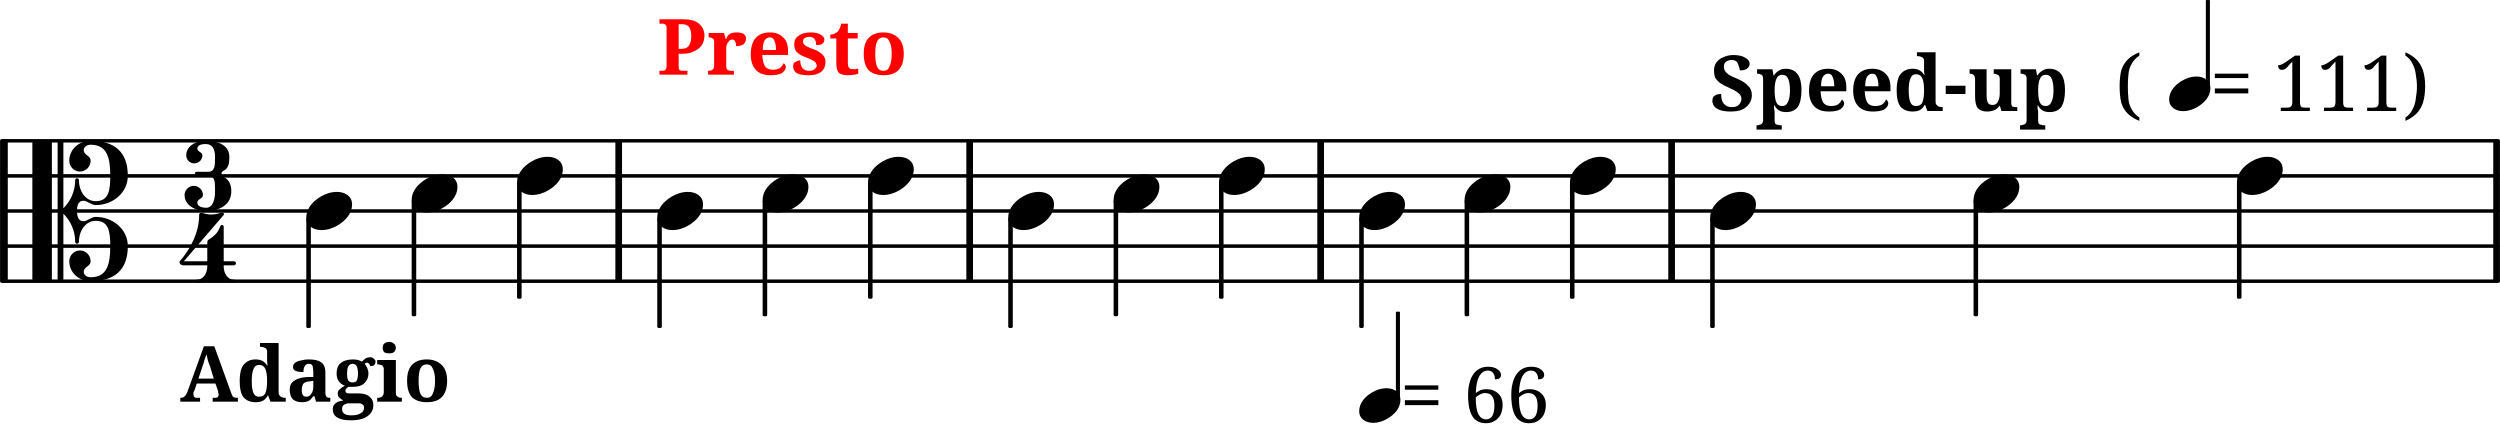
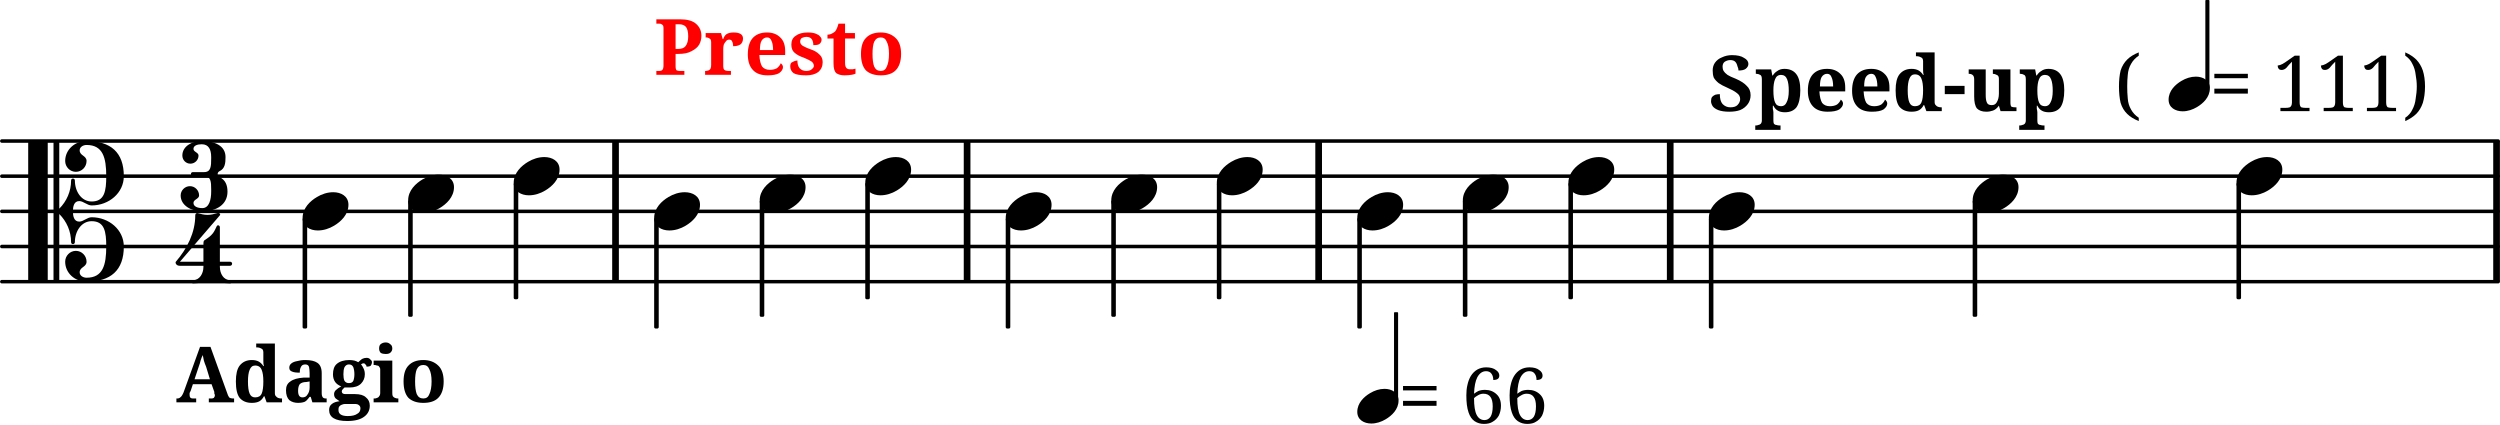
- <svg xmlns="http://www.w3.org/2000/svg" version="1.2" width="125.16mm" height="21.22mm" viewBox="8.416 0.019 71.223 12.076">
+ <svg xmlns="http://www.w3.org/2000/svg" version="1.2" width="124.95mm" height="21.22mm" viewBox="8.536 0.019 71.103 12.076">
  <style text="style/css">

tspan { white-space: pre; }

</style>
  <line transform="translate(8.5358, 8.0302)" stroke-linejoin="round" stroke-linecap="round" stroke-width="0.1" stroke="currentColor" x1="0.05" y1="-0" x2="71.053" y2="-0" />
  <line transform="translate(8.5358, 7.0302)" stroke-linejoin="round" stroke-linecap="round" stroke-width="0.1" stroke="currentColor" x1="0.05" y1="-0" x2="71.053" y2="-0" />
  <line transform="translate(8.5358, 6.0302)" stroke-linejoin="round" stroke-linecap="round" stroke-width="0.1" stroke="currentColor" x1="0.05" y1="-0" x2="71.053" y2="-0" />
  <line transform="translate(8.5358, 5.0302)" stroke-linejoin="round" stroke-linecap="round" stroke-width="0.1" stroke="currentColor" x1="0.05" y1="-0" x2="71.053" y2="-0" />
  <line transform="translate(8.5358, 4.0302)" stroke-linejoin="round" stroke-linecap="round" stroke-width="0.1" stroke="currentColor" x1="0.05" y1="-0" x2="71.053" y2="-0" />
  <rect transform="translate(25.9463, 6.0302)" x="0" y="-2" width="0.19" height="4" ry="0" fill="currentColor" />
  <rect transform="translate(45.9452, 6.0302)" x="0" y="-2" width="0.19" height="4" ry="0" fill="currentColor" />
  <rect transform="translate(35.9458, 6.0302)" x="0" y="-2" width="0.19" height="4" ry="0" fill="currentColor" />
  <rect transform="translate(79.4485, 6.0302)" x="0" y="-2" width="0.19" height="4" ry="0" fill="currentColor" />
  <rect transform="translate(55.9446, 6.0302)" x="0" y="-2" width="0.19" height="4" ry="0" fill="currentColor" />
  <g class="note" id="m04-n03">
    <path transform="translate(53.1434, 5.0302) scale(0.004, -0.004)" d="M218 136c55 0 108 -28 108 -89c0 -71 -55 -121 -102 -149c-35 -21 -75 -34 -116 -34c-55 0 -108 28 -108 89c0 71 55 121 102 149c35 21 75 34 116 34z" fill="currentColor" />
  </g>
  <g class="note" id="m04-n02">
    <path transform="translate(50.1411, 5.5302) scale(0.004, -0.004)" d="M218 136c55 0 108 -28 108 -89c0 -71 -55 -121 -102 -149c-35 -21 -75 -34 -116 -34c-55 0 -108 28 -108 89c0 71 55 121 102 149c35 21 75 34 116 34z" fill="currentColor" />
  </g>
  <rect transform="translate(50.2061, 6.0302)" x="-0.065" y="-0.314" width="0.13" height="3.314" ry="0.04" fill="currentColor" />
  <rect transform="translate(43.2089, 6.0302)" x="-0.065" y="-0.814" width="0.13" height="3.314" ry="0.04" fill="currentColor" />
  <g class="note" id="m03-n02">
    <path transform="translate(40.1417, 5.5302) scale(0.004, -0.004)" d="M218 136c55 0 108 -28 108 -89c0 -71 -55 -121 -102 -149c-35 -21 -75 -34 -116 -34c-55 0 -108 28 -108 89c0 71 55 121 102 149c35 21 75 34 116 34z" fill="currentColor" />
  </g>
  <rect transform="translate(40.2067, 6.0302)" x="-0.065" y="-0.314" width="0.13" height="3.314" ry="0.04" fill="currentColor" />
  <g class="note" id="m03-n03">
    <path transform="translate(43.1439, 5.0302) scale(0.004, -0.004)" d="M218 136c55 0 108 -28 108 -89c0 -71 -55 -121 -102 -149c-35 -21 -75 -34 -116 -34c-55 0 -108 28 -108 89c0 71 55 121 102 149c35 21 75 34 116 34z" fill="currentColor" />
  </g>
  <g class="note" id="m04-n01">
    <path transform="translate(47.1389, 6.0302) scale(0.004, -0.004)" d="M218 136c55 0 108 -28 108 -89c0 -71 -55 -121 -102 -149c-35 -21 -75 -34 -116 -34c-55 0 -108 28 -108 89c0 71 55 121 102 149c35 21 75 34 116 34z" fill="currentColor" />
  </g>
  <g class="tempo" id="m04-t01">
    <rect transform="translate(47.1389, 11.5722)" x="1.045" y="-2.673" width="0.116" height="2.513" ry="0.019" fill="currentColor" />
    <path transform="translate(47.1389, 11.5722) scale(0.0036, -0.0036)" d="M215 137c57 0 111 -29 111 -92c0 -71 -54 -120 -101 -148c-35 -21 -74 -34 -114 -34c-57 0 -111 29 -111 92c0 71 54 120 101 148c35 21 74 34 114 34z" fill="currentColor" />
    <text transform="translate(48.2995, 12.061)" font-family="serif" font-size="2.2" text-anchor="start" fill="currentColor">
      <tspan> = 66</tspan>
    </text>
  </g>
  <rect transform="translate(47.2039, 6.0302)" x="-0.065" y="0.186" width="0.13" height="3.147" ry="0.04" fill="currentColor" />
  <g class="note" id="m05-n02">
    <path transform="translate(64.642, 5.5302) scale(0.004, -0.004)" d="M218 136c55 0 108 -28 108 -89c0 -71 -55 -121 -102 -149c-35 -21 -75 -34 -116 -34c-55 0 -108 28 -108 89c0 71 55 121 102 149c35 21 75 34 116 34z" fill="currentColor" />
  </g>
  <rect transform="translate(64.707, 6.0302)" x="-0.065" y="-0.314" width="0.13" height="3.314" ry="0.04" fill="currentColor" />
  <g class="note" id="m05-n03">
    <path transform="translate(72.1458, 5.0302) scale(0.004, -0.004)" d="M218 136c55 0 108 -28 108 -89c0 -71 -55 -121 -102 -149c-35 -21 -75 -34 -116 -34c-55 0 -108 28 -108 89c0 71 55 121 102 149c35 21 75 34 116 34z" fill="currentColor" />
  </g>
  <rect transform="translate(72.2108, 6.0302)" x="-0.065" y="-0.814" width="0.13" height="3.314" ry="0.04" fill="currentColor" />
  <g class="note" id="m05-n01">
    <path transform="translate(57.1383, 6.0302) scale(0.004, -0.004)" d="M218 136c55 0 108 -28 108 -89c0 -71 -55 -121 -102 -149c-35 -21 -75 -34 -116 -34c-55 0 -108 28 -108 89c0 71 55 121 102 149c35 21 75 34 116 34z" fill="currentColor" />
  </g>
  <g class="tempo" id="m05-t01">
    <text transform="translate(57.1383, 3.1808)" font-family="serif" font-weight="bold" font-size="2.2" text-anchor="start" fill="currentColor">
      <tspan>Speed-up</tspan>
    </text>
    <text transform="translate(68.6787, 3.1808)" font-family="serif" font-size="2.2" text-anchor="start" fill="currentColor">
      <tspan> (</tspan>
    </text>
    <rect transform="translate(70.2152, 2.692)" x="1.045" y="-2.673" width="0.116" height="2.513" ry="0.019" fill="currentColor" />
    <path transform="translate(70.2152, 2.692) scale(0.0036, -0.0036)" d="M215 137c57 0 111 -29 111 -92c0 -71 -54 -120 -101 -148c-35 -21 -74 -34 -114 -34c-57 0 -111 29 -111 92c0 71 54 120 101 148c35 21 74 34 114 34z" fill="currentColor" />
    <text transform="translate(71.3758, 3.1808)" font-family="serif" font-size="2.2" text-anchor="start" fill="currentColor">
      <tspan> = 111)</tspan>
    </text>
  </g>
  <rect transform="translate(57.2033, 6.0302)" x="-0.065" y="0.186" width="0.13" height="3.147" ry="0.04" fill="currentColor" />
  <rect transform="translate(53.2084, 6.0302)" x="-0.065" y="-0.814" width="0.13" height="3.314" ry="0.04" fill="currentColor" />
  <g class="note" id="m01-n02">
    <path transform="translate(20.1428, 5.5302) scale(0.004, -0.004)" d="M218 136c55 0 108 -28 108 -89c0 -71 -55 -121 -102 -149c-35 -21 -75 -34 -116 -34c-55 0 -108 28 -108 89c0 71 55 121 102 149c35 21 75 34 116 34z" fill="currentColor" />
  </g>
  <rect transform="translate(20.2078, 6.0302)" x="-0.065" y="-0.314" width="0.13" height="3.314" ry="0.04" fill="currentColor" />
  <g class="note" id="m01-n03">
    <path transform="translate(23.1451, 5.0302) scale(0.004, -0.004)" d="M218 136c55 0 108 -28 108 -89c0 -71 -55 -121 -102 -149c-35 -21 -75 -34 -116 -34c-55 0 -108 28 -108 89c0 71 55 121 102 149c35 21 75 34 116 34z" fill="currentColor" />
  </g>
  <rect transform="translate(23.2101, 6.0302)" x="-0.065" y="-0.814" width="0.13" height="3.314" ry="0.04" fill="currentColor" />
  <g class="note" id="m02-n01">
    <path transform="translate(27.14, 6.0302) scale(0.004, -0.004)" d="M218 136c55 0 108 -28 108 -89c0 -71 -55 -121 -102 -149c-35 -21 -75 -34 -116 -34c-55 0 -108 28 -108 89c0 71 55 121 102 149c35 21 75 34 116 34z" fill="currentColor" />
  </g>
  <g class="tempo" id="m02-t01">
    <g color="rgb(100%, 0%, 0%)">
      <text transform="translate(27.14, 2.1461)" font-family="serif" font-weight="bold" font-size="2.2" text-anchor="start" fill="currentColor">
        <tspan>Presto</tspan>
      </text>
    </g>
  </g>
  <g class="tempo" id="m01-t01">
    <text transform="translate(13.5358, 11.4624)" font-family="serif" font-weight="bold" font-size="2.2" text-anchor="start" fill="currentColor">
      <tspan>Adagio</tspan>
    </text>
  </g>
-   <rect transform="translate(8.4158, 6.0302)" x="0" y="-2.05" width="0.16" height="4.1" ry="0.05" fill="currentColor" />
-   <rect transform="translate(8.4758, 6.0302)" x="0" y="-2.05" width="0.16" height="4.1" ry="0.05" fill="currentColor" />
  <g class="note" id="m01-n01">
    <path transform="translate(17.1406, 6.0302) scale(0.004, -0.004)" d="M218 136c55 0 108 -28 108 -89c0 -71 -55 -121 -102 -149c-35 -21 -75 -34 -116 -34c-55 0 -108 28 -108 89c0 71 55 121 102 149c35 21 75 34 116 34z" fill="currentColor" />
  </g>
  <g class="clef">
    <path transform="translate(9.3358, 6.0302) scale(0.004, -0.004)" d="M318 0c0 -33 7 -73 45 -73c29 0 57 31 88 31c123 0 229 -89 229 -208c0 -169 -93 -250 -265 -250c-83 0 -152 61 -152 142c0 42 34 77 76 77s76 -35 76 -77c0 -39 -49 -37 -49 -76c0 -23 24 -38 49 -38c116 0 140 90 140 222c0 106 -12 180 -104 180 c-72 0 -119 -71 -119 -149c0 -9 -7 -14 -14 -14s-13 5 -13 14c0 76 -31 147 -84 200v-471c0 -6 -4 -10 -10 -10h-21c-6 0 -10 4 -10 10v980c0 6 4 10 10 10h21c6 0 10 -4 10 -10v-471c53 53 84 124 84 200c0 9 6 14 13 14s14 -5 14 -14c0 -78 47 -149 119 -149 c92 0 104 74 104 180c0 132 -24 222 -140 222c-25 0 -49 -15 -49 -38c0 -39 49 -37 49 -76c0 -42 -34 -77 -76 -77s-76 35 -76 77c0 81 69 142 152 142c172 0 265 -81 265 -250c0 -119 -106 -208 -229 -208c-31 0 -59 31 -88 31c-38 0 -45 -40 -45 -73zM129 -500h-119 c-6 0 -10 4 -10 10v980c0 6 4 10 10 10h119c6 0 10 -4 10 -10v-980c0 -6 -4 -10 -10 -10z" fill="currentColor" />
  </g>
  <g class="meterSig">
    <path transform="translate(13.6724, 6.0302) scale(0.004, -0.004)" d="M150 477c-29 0 -59 -8 -59 -33c0 -22 36 -25 36 -47c0 -32 -26 -58 -58 -58s-57 26 -57 58c0 65 67 103 138 103c91 0 169 -33 169 -114c0 -43 -4 -82 -42 -100c-9 -4 -14 -12 -14 -21s5 -18 14 -22c41 -19 56 -57 56 -103c0 -92 -79 -140 -179 -140 c-79 0 -154 42 -154 113c0 36 30 66 66 66s65 -30 65 -66c0 -25 -40 -28 -40 -53c0 -27 32 -37 63 -37c49 0 63 61 63 117v16c0 54 -2 94 -50 94h-80c-10 0 -14 8 -14 15s4 14 14 14h80c49 0 50 43 50 99v8c0 54 -18 91 -67 91z" fill="currentColor" />
    <path transform="translate(13.5358, 8.0788) scale(0.004, -0.004)" d="M204 307c22 14 44 29 60 50c11 15 19 33 27 50c2 4 5 6 9 6c6 0 13 -5 13 -14v-245h72c10 0 15 -7 15 -14s-5 -15 -15 -15h-72v-8c0 -48 27 -94 72 -94c8 0 12 -5 12 -11s-4 -12 -12 -12c-44 0 -87 13 -131 13s-87 -13 -131 -13c-8 0 -12 6 -12 12s4 11 12 11 c45 0 73 46 73 94v8h-167c-23 0 -31 14 -31 23c0 3 1 5 2 6c80 93 138 207 138 330c0 9 6 16 13 16h3c23 -7 47 -13 71 -13s48 6 71 13c2 1 3 1 5 1c11 0 18 -10 12 -17l-284 -330h167v131c0 8 1 17 8 22z" fill="currentColor" />
  </g>
  <rect transform="translate(27.205, 6.0302)" x="-0.065" y="0.186" width="0.13" height="3.147" ry="0.04" fill="currentColor" />
  <rect transform="translate(17.2056, 6.0302)" x="-0.065" y="0.186" width="0.13" height="3.147" ry="0.04" fill="currentColor" />
  <rect transform="translate(37.2044, 6.0302)" x="-0.065" y="0.186" width="0.13" height="3.147" ry="0.04" fill="currentColor" />
  <g class="note" id="m02-n03">
    <path transform="translate(33.1445, 5.0302) scale(0.004, -0.004)" d="M218 136c55 0 108 -28 108 -89c0 -71 -55 -121 -102 -149c-35 -21 -75 -34 -116 -34c-55 0 -108 28 -108 89c0 71 55 121 102 149c35 21 75 34 116 34z" fill="currentColor" />
  </g>
  <rect transform="translate(33.2095, 6.0302)" x="-0.065" y="-0.814" width="0.13" height="3.314" ry="0.04" fill="currentColor" />
  <g class="note" id="m03-n01">
    <path transform="translate(37.1394, 6.0302) scale(0.004, -0.004)" d="M218 136c55 0 108 -28 108 -89c0 -71 -55 -121 -102 -149c-35 -21 -75 -34 -116 -34c-55 0 -108 28 -108 89c0 71 55 121 102 149c35 21 75 34 116 34z" fill="currentColor" />
  </g>
  <g class="tempo" id="m03-t01">
</g>
  <rect transform="translate(30.2072, 6.0302)" x="-0.065" y="-0.314" width="0.13" height="3.314" ry="0.04" fill="currentColor" />
  <g class="note" id="m02-n02">
    <path transform="translate(30.1422, 5.5302) scale(0.004, -0.004)" d="M218 136c55 0 108 -28 108 -89c0 -71 -55 -121 -102 -149c-35 -21 -75 -34 -116 -34c-55 0 -108 28 -108 89c0 71 55 121 102 149c35 21 75 34 116 34z" fill="currentColor" />
  </g>
</svg>
